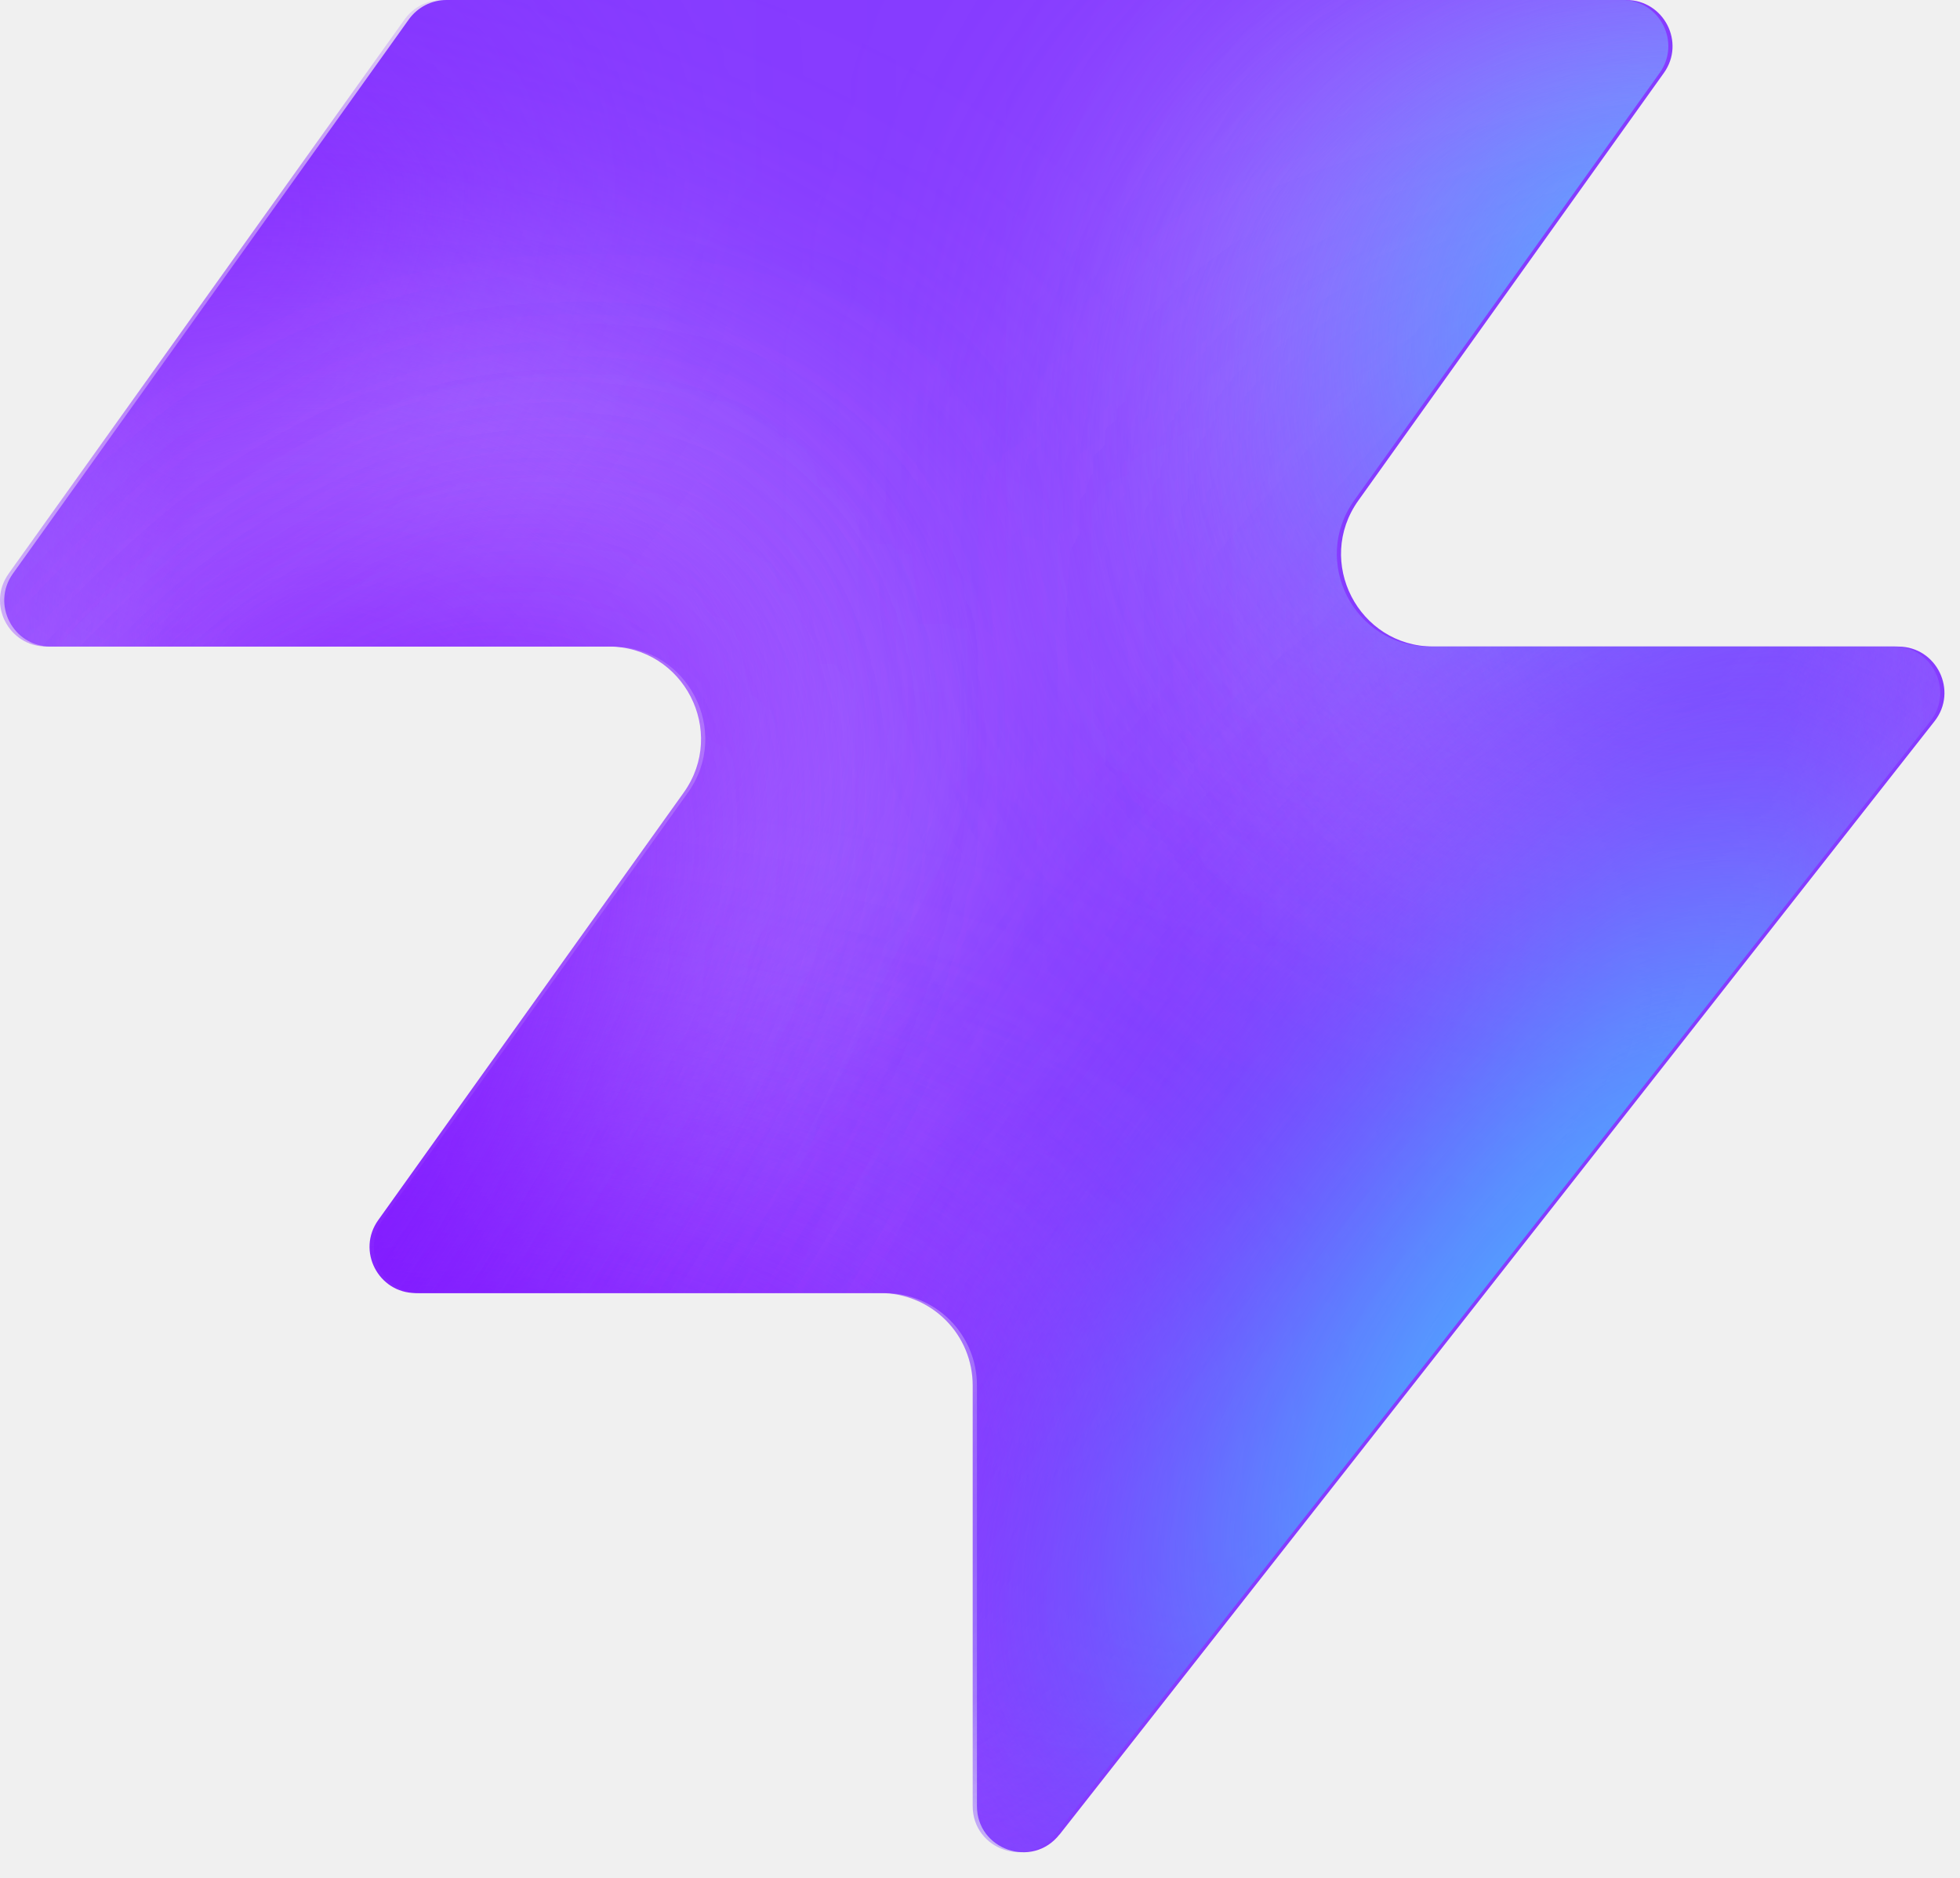
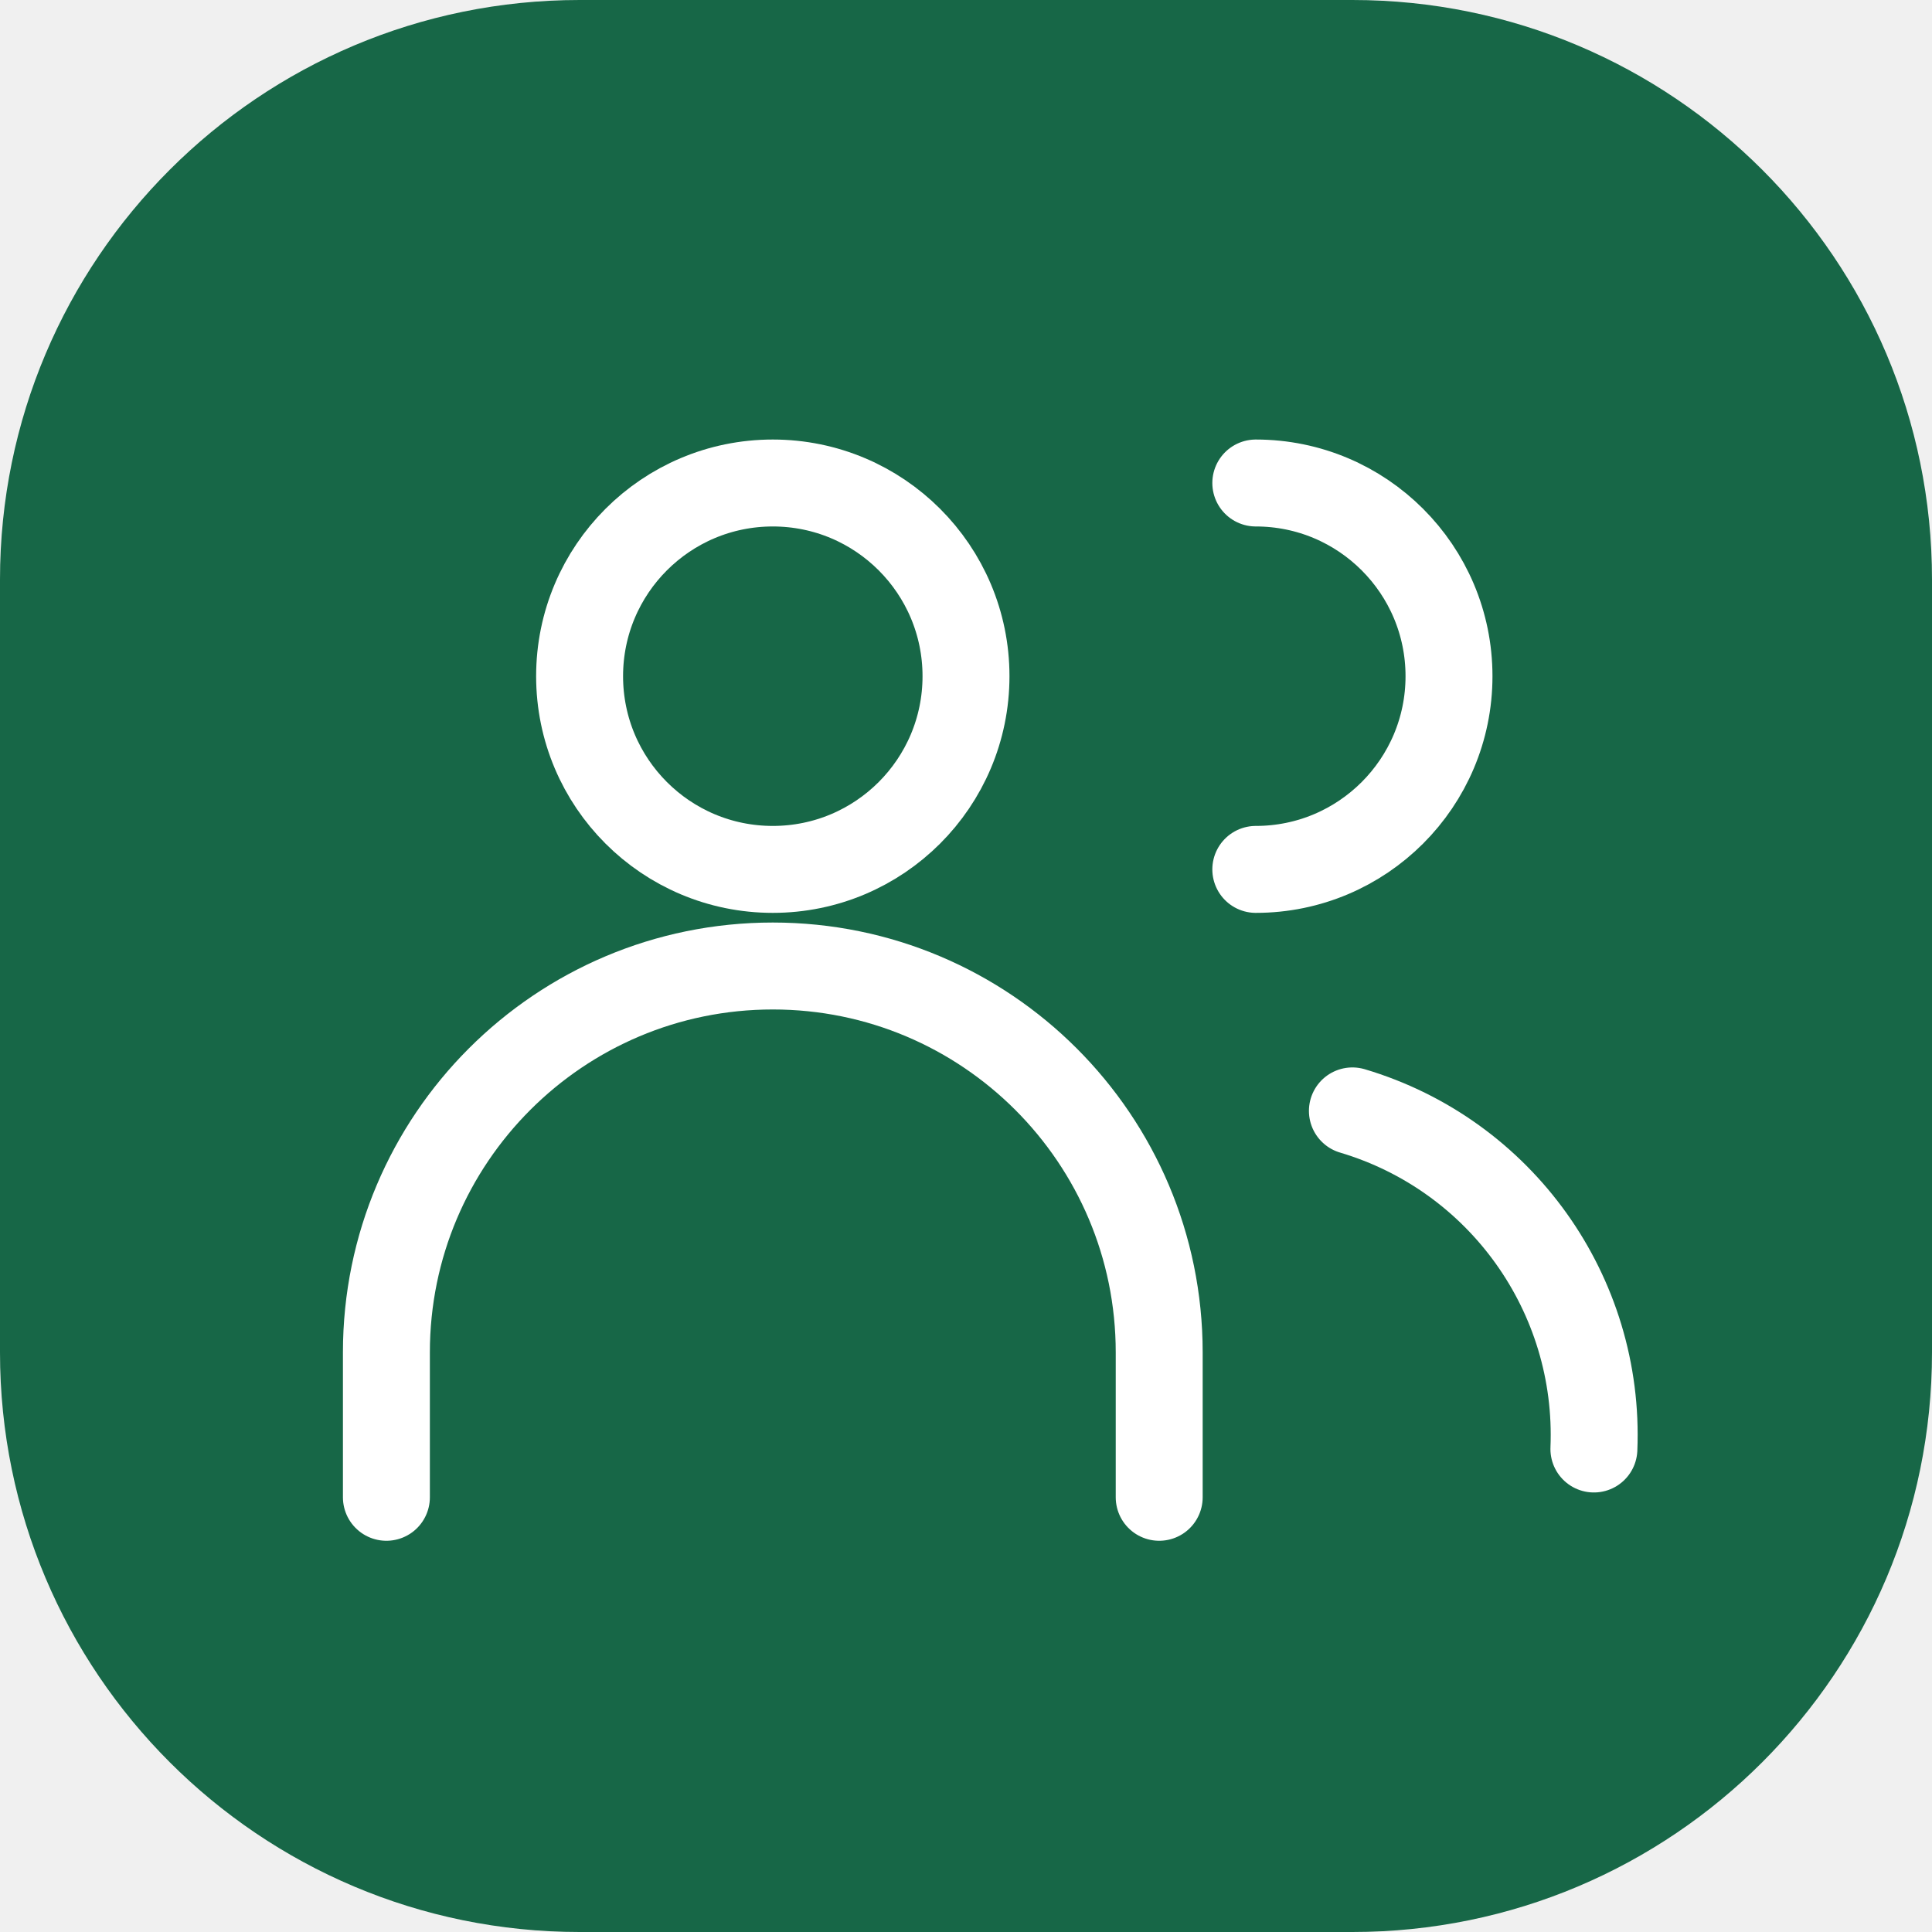
- <svg xmlns="http://www.w3.org/2000/svg" width="48" height="46" fill="none" viewBox="0 0 48 46">
-   <path fill="#863bff" d="M25.946 44.938c-.664.845-2.021.375-2.021-.698V33.937a2.26 2.26 0 0 0-2.262-2.262H10.287c-.92 0-1.456-1.04-.92-1.788l7.48-10.471c1.07-1.497 0-3.578-1.842-3.578H1.237c-.92 0-1.456-1.04-.92-1.788L10.013.474c.214-.297.556-.474.92-.474h28.894c.92 0 1.456 1.04.92 1.788l-7.48 10.471c-1.07 1.498 0 3.579 1.842 3.579h11.377c.943 0 1.473 1.088.89 1.83L25.947 44.94z" style="fill:#863bff;fill:color(display-p3 .525 .23 1);fill-opacity:1" />
-   <mask id="a" width="48" height="46" x="0" y="0" maskUnits="userSpaceOnUse" style="mask-type:alpha">
-     <path fill="#000" d="M25.842 44.938c-.664.844-2.021.375-2.021-.698V33.937a2.26 2.26 0 0 0-2.262-2.262H10.183c-.92 0-1.456-1.04-.92-1.788l7.48-10.471c1.07-1.498 0-3.579-1.842-3.579H1.133c-.92 0-1.456-1.04-.92-1.787L9.91.473c.214-.297.556-.474.92-.474h28.894c.92 0 1.456 1.04.92 1.788l-7.48 10.471c-1.07 1.498 0 3.578 1.842 3.578h11.377c.943 0 1.473 1.088.89 1.832L25.843 44.94z" style="fill:#000;fill-opacity:1" />
-   </mask>
-   <g mask="url(#a)">
-     <g filter="url(#b)">
-       <ellipse cx="5.508" cy="14.704" fill="#ede6ff" rx="5.508" ry="14.704" style="fill:#ede6ff;fill:color(display-p3 .927 .903 1);fill-opacity:1" transform="matrix(.00324 1 1 -.00324 -4.47 31.516)" />
-     </g>
-     <g filter="url(#c)">
-       <ellipse cx="10.399" cy="29.851" fill="#ede6ff" rx="10.399" ry="29.851" style="fill:#ede6ff;fill:color(display-p3 .927 .903 1);fill-opacity:1" transform="matrix(.00324 1 1 -.00324 -39.328 7.883)" />
-     </g>
-     <g filter="url(#d)">
-       <ellipse cx="5.508" cy="30.487" fill="#7e14ff" rx="5.508" ry="30.487" style="fill:#7e14ff;fill:color(display-p3 .492 .077 1);fill-opacity:1" transform="rotate(89.814 -25.913 -14.639)scale(1 -1)" />
-     </g>
-     <g filter="url(#e)">
-       <ellipse cx="5.508" cy="30.599" fill="#7e14ff" rx="5.508" ry="30.599" style="fill:#7e14ff;fill:color(display-p3 .492 .077 1);fill-opacity:1" transform="rotate(89.814 -32.644 -3.334)scale(1 -1)" />
-     </g>
-     <g filter="url(#f)">
-       <ellipse cx="5.508" cy="30.599" fill="#7e14ff" rx="5.508" ry="30.599" style="fill:#7e14ff;fill:color(display-p3 .492 .077 1);fill-opacity:1" transform="matrix(.00324 1 1 -.00324 -34.34 30.47)" />
-     </g>
-     <g filter="url(#g)">
-       <ellipse cx="14.072" cy="22.078" fill="#ede6ff" rx="14.072" ry="22.078" style="fill:#ede6ff;fill:color(display-p3 .927 .903 1);fill-opacity:1" transform="rotate(93.35 24.506 48.493)scale(-1 1)" />
-     </g>
-     <g filter="url(#h)">
-       <ellipse cx="3.47" cy="21.501" fill="#7e14ff" rx="3.47" ry="21.501" style="fill:#7e14ff;fill:color(display-p3 .492 .077 1);fill-opacity:1" transform="rotate(89.009 28.708 47.59)scale(-1 1)" />
-     </g>
-     <g filter="url(#i)">
-       <ellipse cx="3.47" cy="21.501" fill="#7e14ff" rx="3.47" ry="21.501" style="fill:#7e14ff;fill:color(display-p3 .492 .077 1);fill-opacity:1" transform="rotate(89.009 28.708 47.59)scale(-1 1)" />
-     </g>
-     <g filter="url(#j)">
-       <ellipse cx=".387" cy="8.972" fill="#7e14ff" rx="4.407" ry="29.108" style="fill:#7e14ff;fill:color(display-p3 .492 .077 1);fill-opacity:1" transform="rotate(39.51 .387 8.972)" />
-     </g>
-     <g filter="url(#k)">
-       <ellipse cx="47.523" cy="-6.092" fill="#7e14ff" rx="4.407" ry="29.108" style="fill:#7e14ff;fill:color(display-p3 .492 .077 1);fill-opacity:1" transform="rotate(37.892 47.523 -6.092)" />
-     </g>
-     <g filter="url(#l)">
-       <ellipse cx="41.412" cy="6.333" fill="#47bfff" rx="5.971" ry="9.665" style="fill:#47bfff;fill:color(display-p3 .28 .748 1);fill-opacity:1" transform="rotate(37.892 41.412 6.333)" />
-     </g>
-     <g filter="url(#m)">
-       <ellipse cx="-1.879" cy="38.332" fill="#7e14ff" rx="4.407" ry="29.108" style="fill:#7e14ff;fill:color(display-p3 .492 .077 1);fill-opacity:1" transform="rotate(37.892 -1.88 38.332)" />
-     </g>
-     <g filter="url(#n)">
-       <ellipse cx="-1.879" cy="38.332" fill="#7e14ff" rx="4.407" ry="29.108" style="fill:#7e14ff;fill:color(display-p3 .492 .077 1);fill-opacity:1" transform="rotate(37.892 -1.88 38.332)" />
-     </g>
-     <g filter="url(#o)">
-       <ellipse cx="35.651" cy="29.907" fill="#7e14ff" rx="4.407" ry="29.108" style="fill:#7e14ff;fill:color(display-p3 .492 .077 1);fill-opacity:1" transform="rotate(37.892 35.651 29.907)" />
-     </g>
-     <g filter="url(#p)">
-       <ellipse cx="38.418" cy="32.4" fill="#47bfff" rx="5.971" ry="15.297" style="fill:#47bfff;fill:color(display-p3 .28 .748 1);fill-opacity:1" transform="rotate(37.892 38.418 32.4)" />
-     </g>
+ <svg xmlns="http://www.w3.org/2000/svg" viewBox="0 0 40 40" fill="none">
+   <rect width="40" height="40" rx="12" fill="#176747" />
+   <g stroke="#fff" stroke-width="1.8" stroke-linecap="round">
+     <circle cx="16" cy="14" r="4" />
+     <path d="M8 31v-3a8 8 0 0 1 16 0v3m2-21a4 4 0 0 1 0 8m2 5a7 7 0 0 1 5 7" />
  </g>
-   <defs>
-     <filter id="b" width="60.045" height="41.654" x="-19.77" y="16.149" color-interpolation-filters="sRGB" filterUnits="userSpaceOnUse">
-       <feFlood flood-opacity="0" result="BackgroundImageFix" />
-       <feBlend in="SourceGraphic" in2="BackgroundImageFix" result="shape" />
-       <feGaussianBlur result="effect1_foregroundBlur_2002_17158" stdDeviation="7.659" />
-     </filter>
-     <filter id="c" width="90.34" height="51.437" x="-54.613" y="-7.533" color-interpolation-filters="sRGB" filterUnits="userSpaceOnUse">
-       <feFlood flood-opacity="0" result="BackgroundImageFix" />
-       <feBlend in="SourceGraphic" in2="BackgroundImageFix" result="shape" />
-       <feGaussianBlur result="effect1_foregroundBlur_2002_17158" stdDeviation="7.659" />
-     </filter>
-     <filter id="d" width="79.355" height="29.4" x="-49.64" y="2.03" color-interpolation-filters="sRGB" filterUnits="userSpaceOnUse">
-       <feFlood flood-opacity="0" result="BackgroundImageFix" />
-       <feBlend in="SourceGraphic" in2="BackgroundImageFix" result="shape" />
-       <feGaussianBlur result="effect1_foregroundBlur_2002_17158" stdDeviation="4.596" />
-     </filter>
-     <filter id="e" width="79.579" height="29.4" x="-45.045" y="20.029" color-interpolation-filters="sRGB" filterUnits="userSpaceOnUse">
-       <feFlood flood-opacity="0" result="BackgroundImageFix" />
-       <feBlend in="SourceGraphic" in2="BackgroundImageFix" result="shape" />
-       <feGaussianBlur result="effect1_foregroundBlur_2002_17158" stdDeviation="4.596" />
-     </filter>
-     <filter id="f" width="79.579" height="29.4" x="-43.513" y="21.178" color-interpolation-filters="sRGB" filterUnits="userSpaceOnUse">
-       <feFlood flood-opacity="0" result="BackgroundImageFix" />
-       <feBlend in="SourceGraphic" in2="BackgroundImageFix" result="shape" />
-       <feGaussianBlur result="effect1_foregroundBlur_2002_17158" stdDeviation="4.596" />
-     </filter>
-     <filter id="g" width="74.749" height="58.852" x="15.756" y="-17.901" color-interpolation-filters="sRGB" filterUnits="userSpaceOnUse">
-       <feFlood flood-opacity="0" result="BackgroundImageFix" />
-       <feBlend in="SourceGraphic" in2="BackgroundImageFix" result="shape" />
-       <feGaussianBlur result="effect1_foregroundBlur_2002_17158" stdDeviation="7.659" />
-     </filter>
-     <filter id="h" width="61.377" height="25.362" x="23.548" y="2.284" color-interpolation-filters="sRGB" filterUnits="userSpaceOnUse">
-       <feFlood flood-opacity="0" result="BackgroundImageFix" />
-       <feBlend in="SourceGraphic" in2="BackgroundImageFix" result="shape" />
-       <feGaussianBlur result="effect1_foregroundBlur_2002_17158" stdDeviation="4.596" />
-     </filter>
-     <filter id="i" width="61.377" height="25.362" x="23.548" y="2.284" color-interpolation-filters="sRGB" filterUnits="userSpaceOnUse">
-       <feFlood flood-opacity="0" result="BackgroundImageFix" />
-       <feBlend in="SourceGraphic" in2="BackgroundImageFix" result="shape" />
-       <feGaussianBlur result="effect1_foregroundBlur_2002_17158" stdDeviation="4.596" />
-     </filter>
-     <filter id="j" width="56.045" height="63.649" x="-27.636" y="-22.853" color-interpolation-filters="sRGB" filterUnits="userSpaceOnUse">
-       <feFlood flood-opacity="0" result="BackgroundImageFix" />
-       <feBlend in="SourceGraphic" in2="BackgroundImageFix" result="shape" />
-       <feGaussianBlur result="effect1_foregroundBlur_2002_17158" stdDeviation="4.596" />
-     </filter>
-     <filter id="k" width="54.814" height="64.646" x="20.116" y="-38.415" color-interpolation-filters="sRGB" filterUnits="userSpaceOnUse">
-       <feFlood flood-opacity="0" result="BackgroundImageFix" />
-       <feBlend in="SourceGraphic" in2="BackgroundImageFix" result="shape" />
-       <feGaussianBlur result="effect1_foregroundBlur_2002_17158" stdDeviation="4.596" />
-     </filter>
-     <filter id="l" width="33.541" height="35.313" x="24.641" y="-11.323" color-interpolation-filters="sRGB" filterUnits="userSpaceOnUse">
-       <feFlood flood-opacity="0" result="BackgroundImageFix" />
-       <feBlend in="SourceGraphic" in2="BackgroundImageFix" result="shape" />
-       <feGaussianBlur result="effect1_foregroundBlur_2002_17158" stdDeviation="4.596" />
-     </filter>
-     <filter id="m" width="54.814" height="64.646" x="-29.286" y="6.009" color-interpolation-filters="sRGB" filterUnits="userSpaceOnUse">
-       <feFlood flood-opacity="0" result="BackgroundImageFix" />
-       <feBlend in="SourceGraphic" in2="BackgroundImageFix" result="shape" />
-       <feGaussianBlur result="effect1_foregroundBlur_2002_17158" stdDeviation="4.596" />
-     </filter>
-     <filter id="n" width="54.814" height="64.646" x="-29.286" y="6.009" color-interpolation-filters="sRGB" filterUnits="userSpaceOnUse">
-       <feFlood flood-opacity="0" result="BackgroundImageFix" />
-       <feBlend in="SourceGraphic" in2="BackgroundImageFix" result="shape" />
-       <feGaussianBlur result="effect1_foregroundBlur_2002_17158" stdDeviation="4.596" />
-     </filter>
-     <filter id="o" width="54.814" height="64.646" x="8.244" y="-2.416" color-interpolation-filters="sRGB" filterUnits="userSpaceOnUse">
-       <feFlood flood-opacity="0" result="BackgroundImageFix" />
-       <feBlend in="SourceGraphic" in2="BackgroundImageFix" result="shape" />
-       <feGaussianBlur result="effect1_foregroundBlur_2002_17158" stdDeviation="4.596" />
-     </filter>
-     <filter id="p" width="39.409" height="43.623" x="18.713" y="10.588" color-interpolation-filters="sRGB" filterUnits="userSpaceOnUse">
-       <feFlood flood-opacity="0" result="BackgroundImageFix" />
-       <feBlend in="SourceGraphic" in2="BackgroundImageFix" result="shape" />
-       <feGaussianBlur result="effect1_foregroundBlur_2002_17158" stdDeviation="4.596" />
-     </filter>
-   </defs>
</svg>
